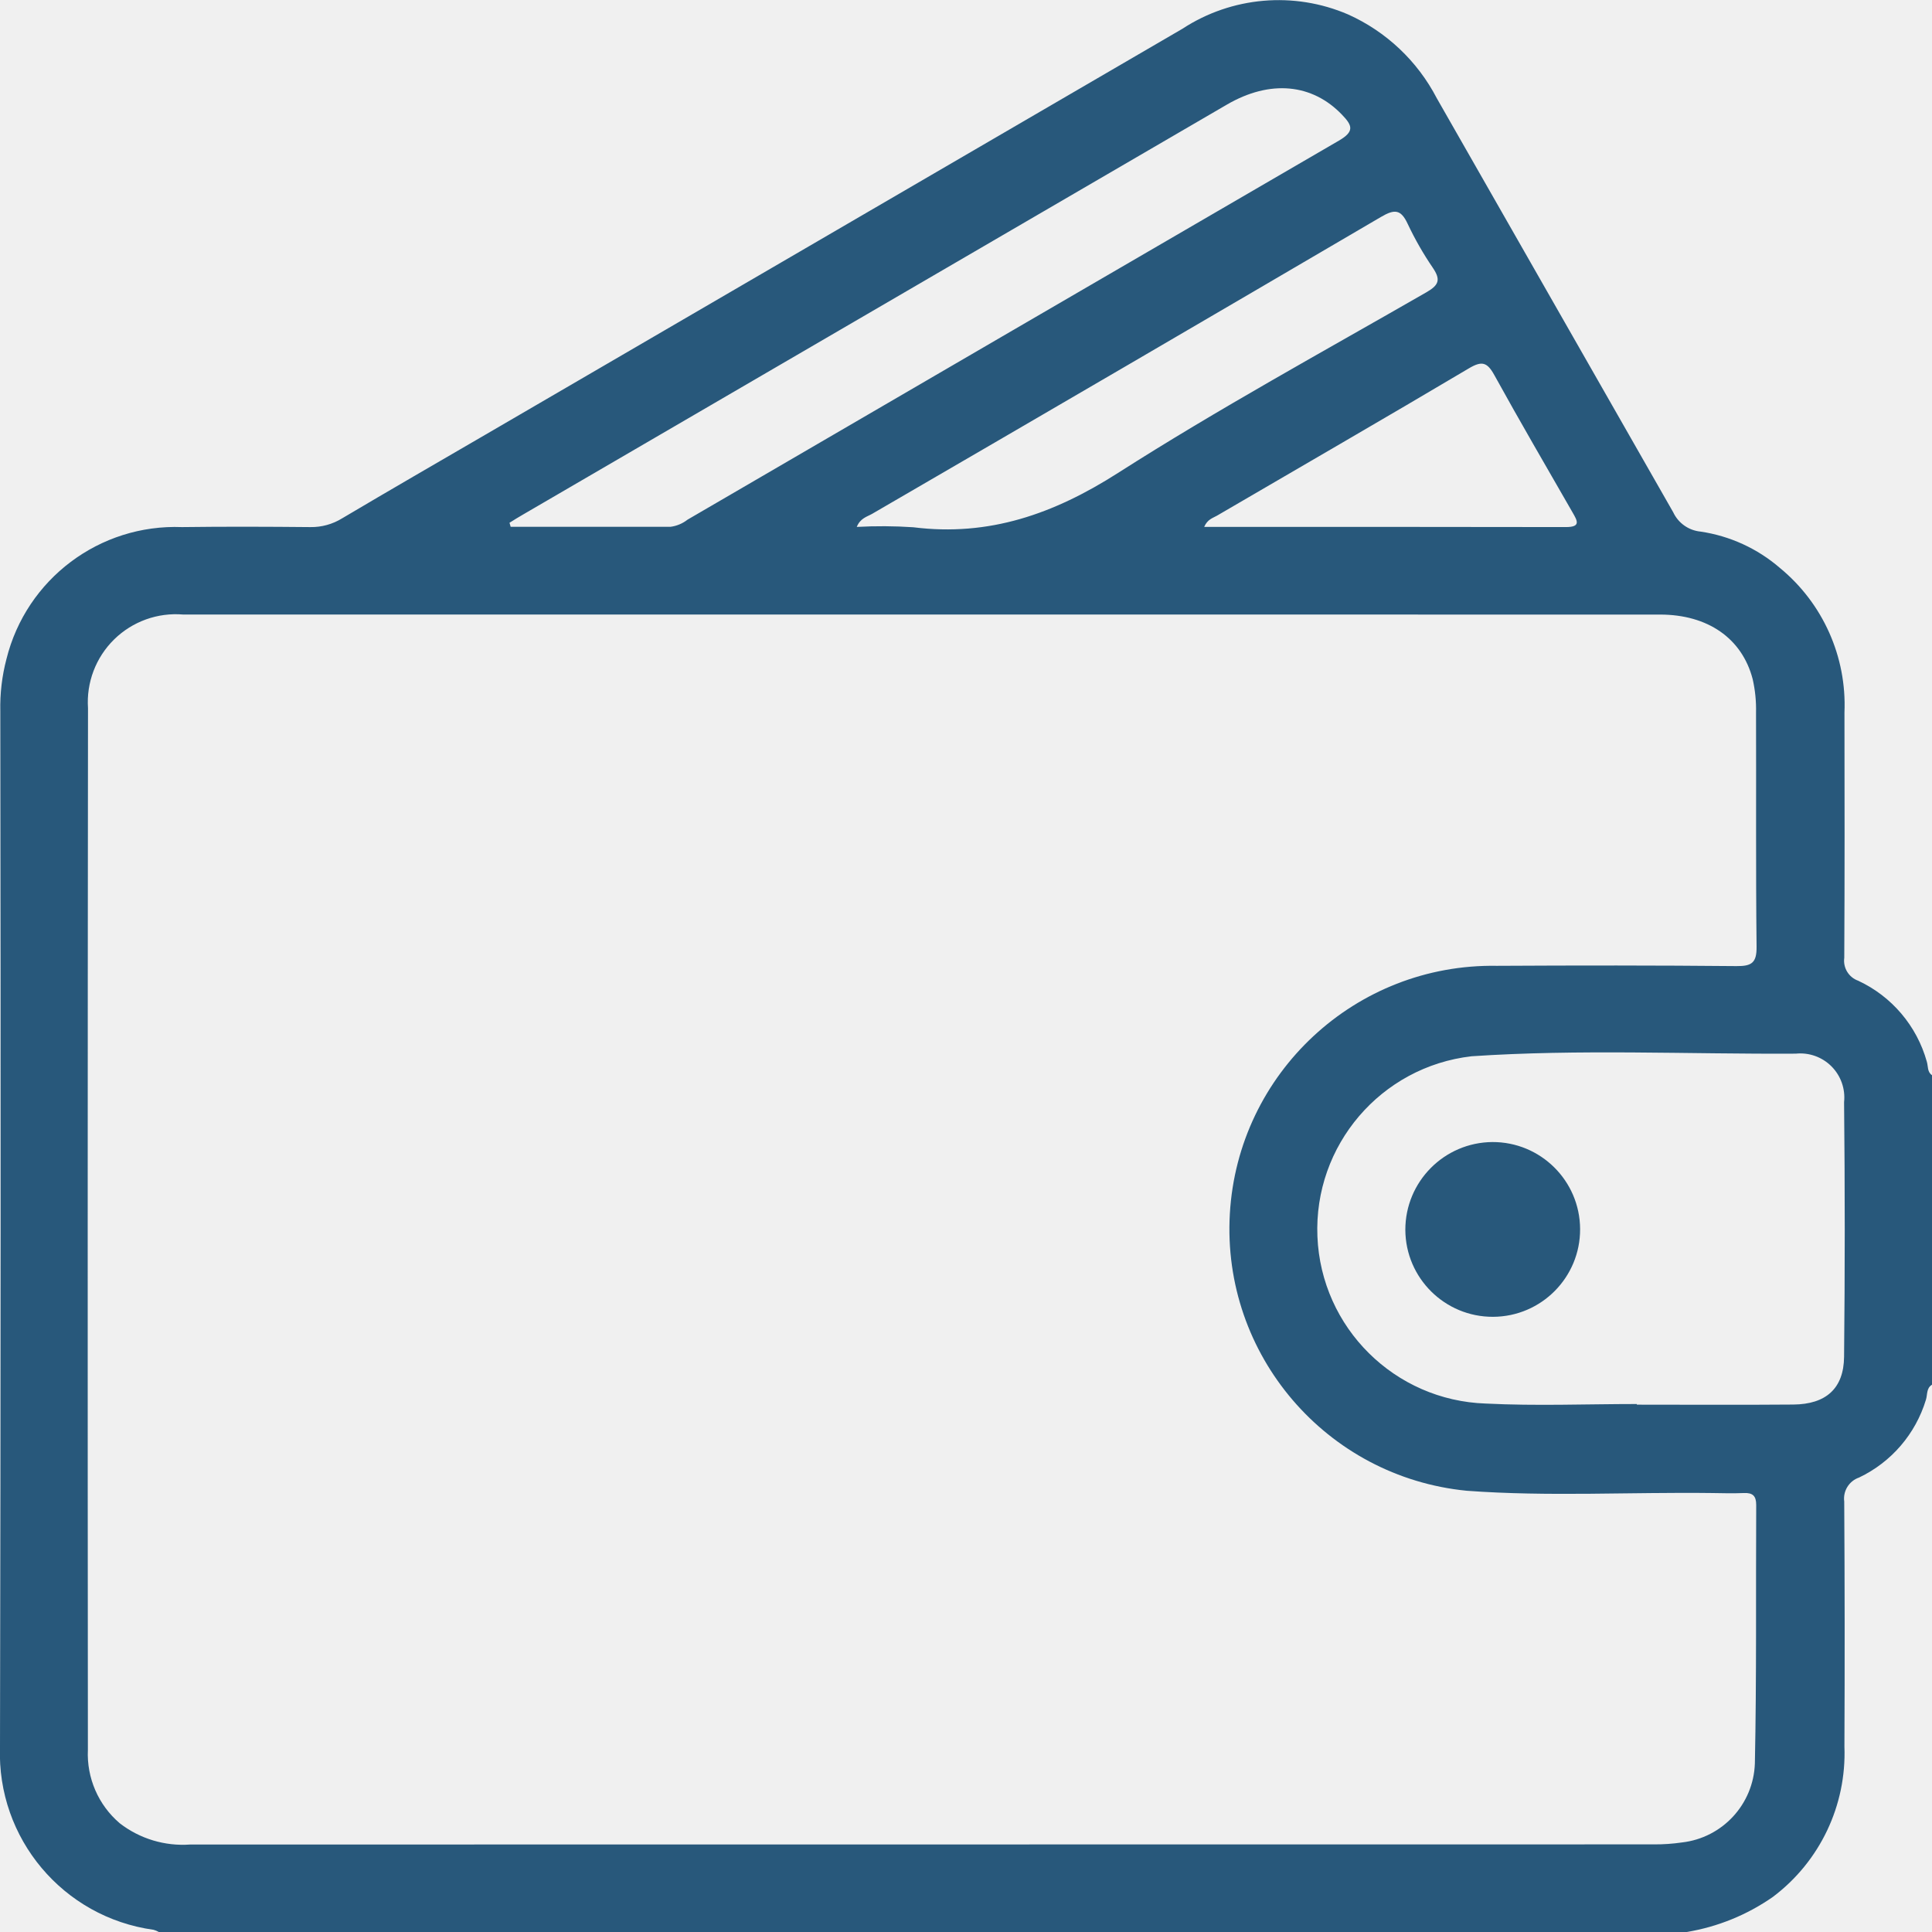
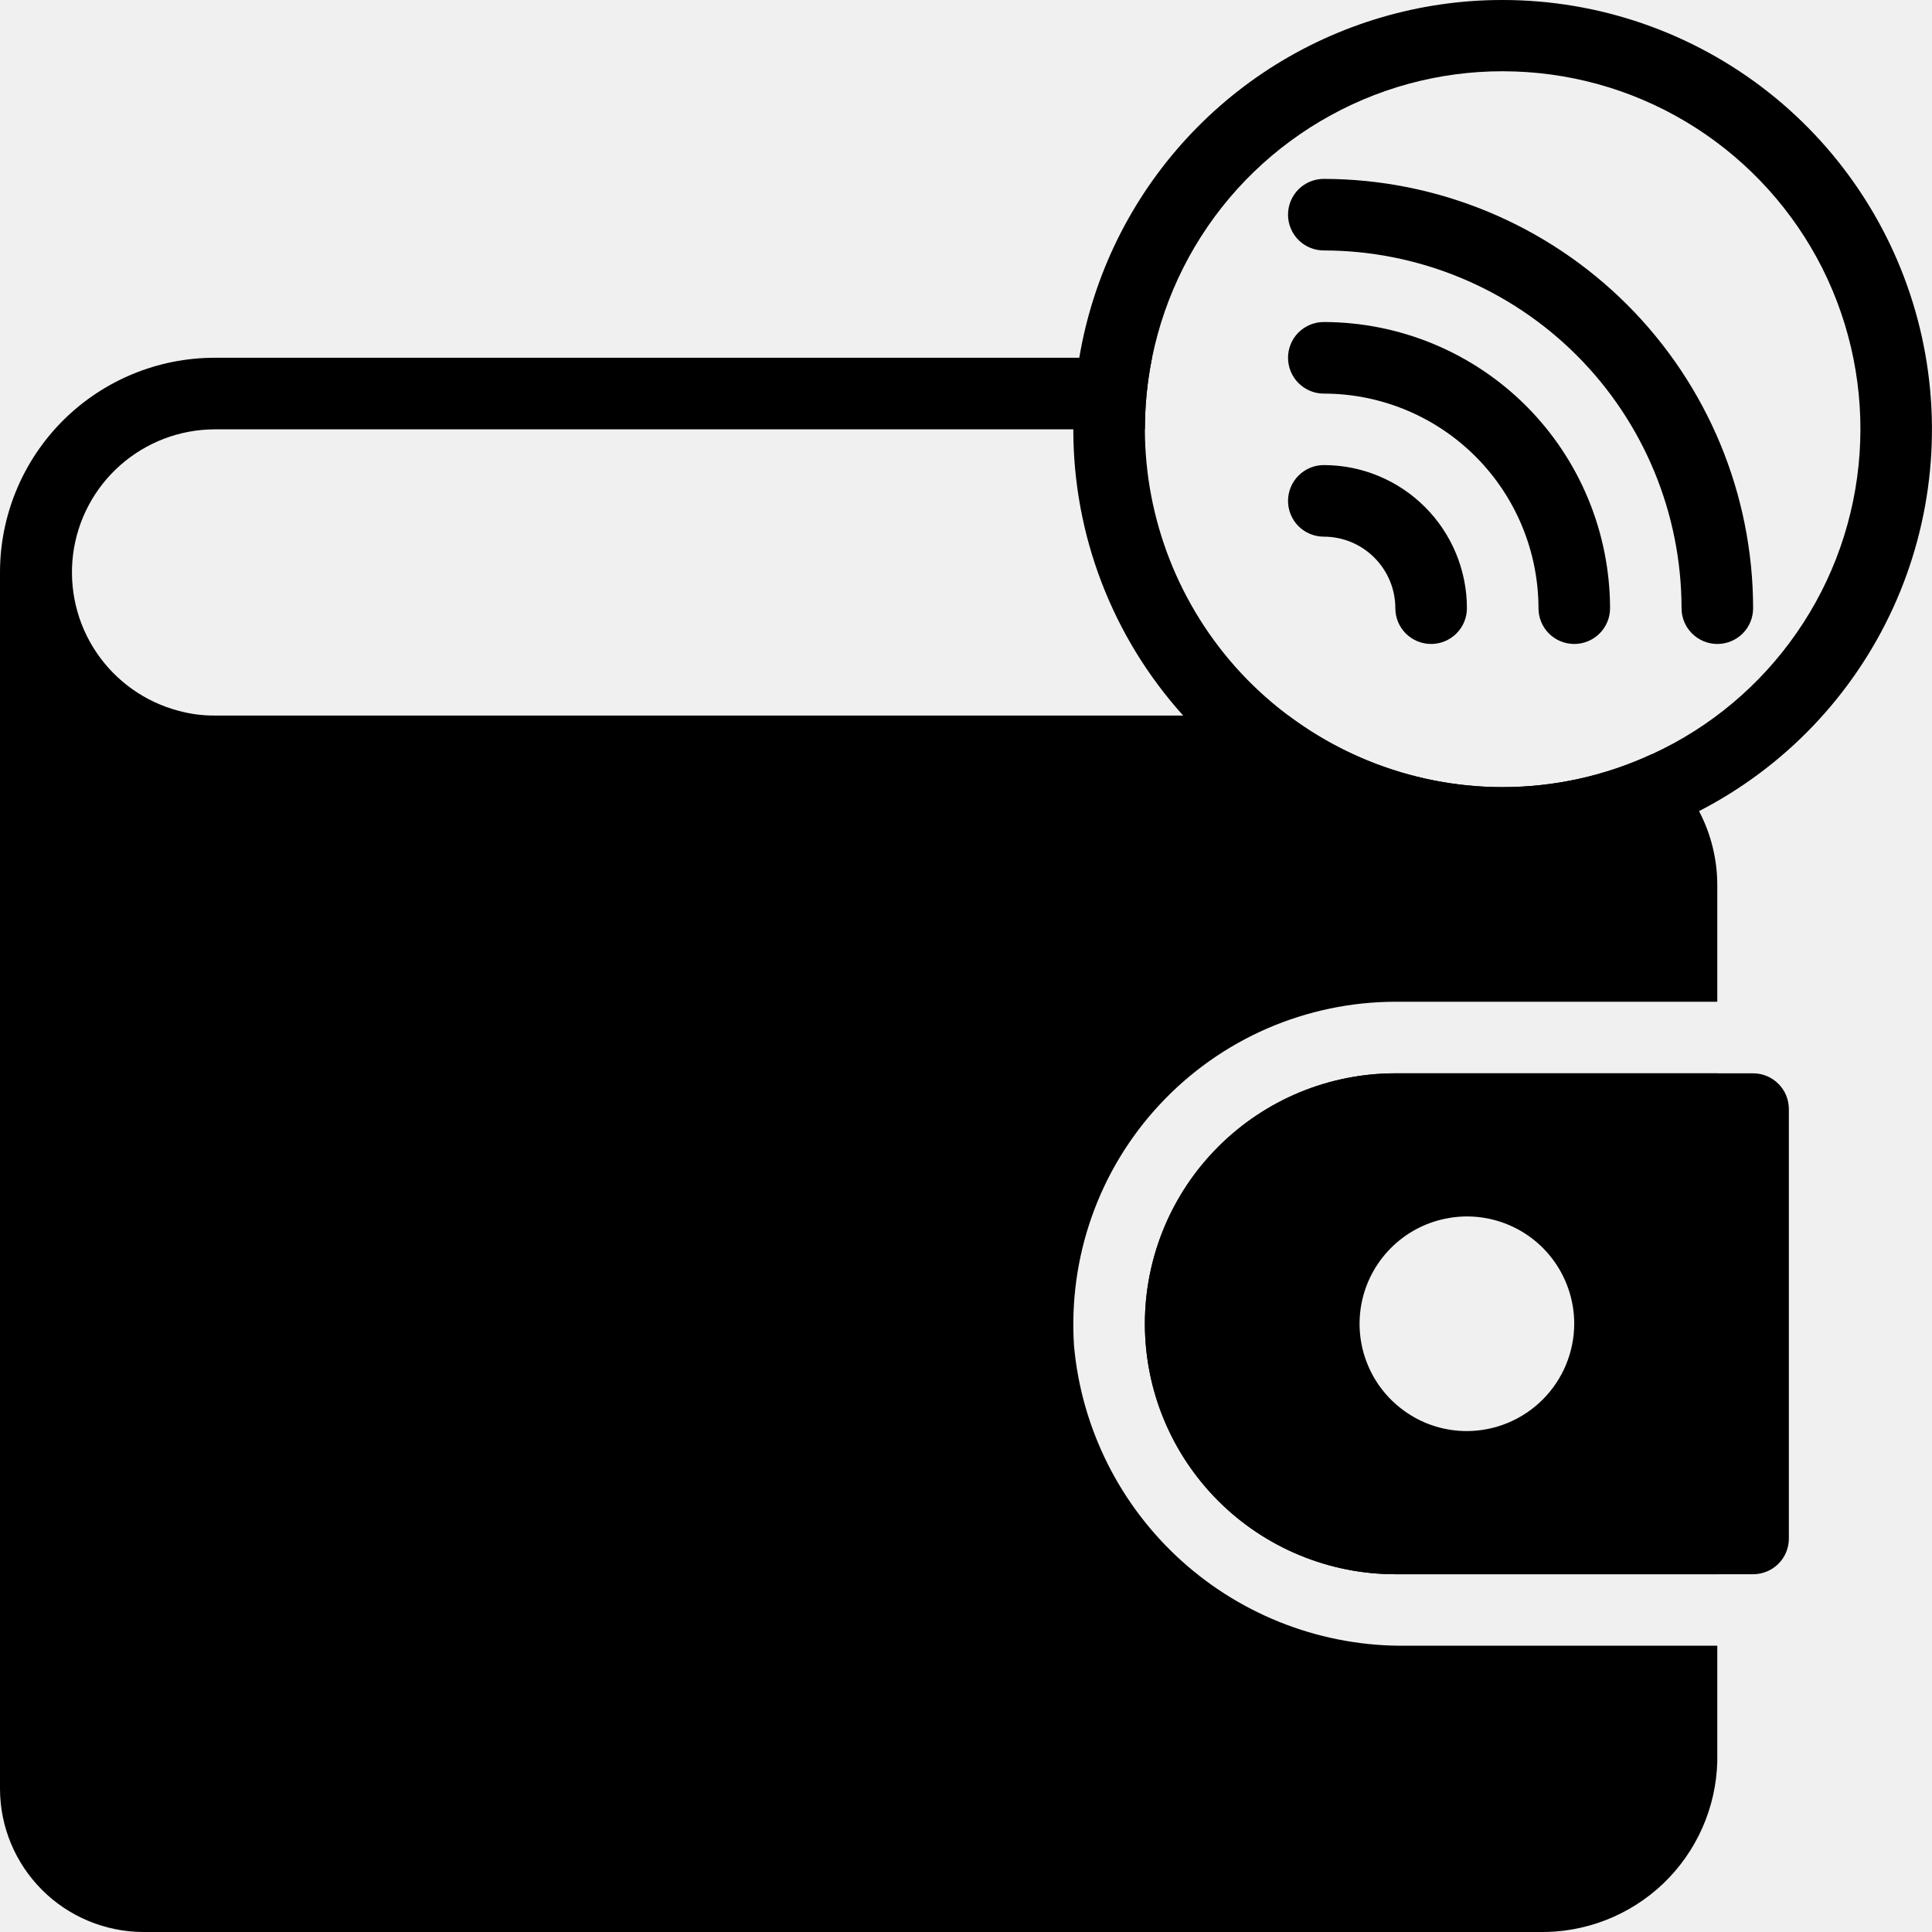
- <svg xmlns="http://www.w3.org/2000/svg" width="100" height="100" viewBox="0 0 100 100">
+ <svg xmlns="http://www.w3.org/2000/svg" width="22" height="22" viewBox="0 0 22 22" fill="none">
+   <g clip-path="url(#clip0_877_2)">
+     <path d="M13.852 15.074C13.852 15.614 14.067 16.133 14.449 16.515C14.831 16.897 15.349 17.111 15.889 17.111H19.556V17.926H15.889C15.133 17.926 14.407 17.625 13.873 17.091C13.338 16.556 13.037 15.831 13.037 15.074C13.037 14.318 13.338 13.592 13.873 13.058C14.407 12.523 15.133 12.222 15.889 12.222H19.556V13.037H15.889C15.349 13.037 14.831 13.252 14.449 13.634C14.067 14.016 13.852 14.534 13.852 15.074Z" fill="black" />
+     <path d="M13.037 4.889H12.222C12.221 6.093 12.667 7.254 13.473 8.148H14.671C14.164 7.769 13.752 7.277 13.469 6.712C13.185 6.146 13.037 5.522 13.037 4.889V4.889ZM17.111 2.70187e-06C16.167 -0.001 15.243 0.272 14.45 0.785C13.658 1.298 13.031 2.031 12.646 2.893C12.262 3.755 12.135 4.71 12.281 5.643C12.428 6.575 12.842 7.446 13.473 8.148C13.749 8.46 14.066 8.734 14.414 8.963C15.138 9.443 15.977 9.722 16.844 9.77C17.711 9.818 18.576 9.634 19.348 9.236C20.323 8.734 21.101 7.919 21.557 6.922C22.013 5.925 22.12 4.804 21.862 3.738C21.604 2.673 20.995 1.725 20.134 1.047C19.272 0.369 18.208 9.42179e-05 17.111 2.70187e-06ZM18.81 8.588C18.278 8.835 17.698 8.963 17.111 8.963C17.005 8.963 16.899 8.959 16.797 8.951C15.775 8.87 14.82 8.407 14.123 7.655C13.427 6.902 13.039 5.914 13.037 4.889C13.037 4.157 13.233 3.439 13.605 2.81C13.978 2.18 14.513 1.663 15.155 1.312C15.796 0.96 16.521 0.788 17.252 0.814C17.983 0.839 18.693 1.06 19.309 1.455C19.925 1.85 20.423 2.403 20.752 3.056C21.08 3.71 21.226 4.44 21.175 5.169C21.124 5.899 20.878 6.602 20.461 7.203C20.045 7.805 19.475 8.283 18.81 8.588V8.588Z" fill="black" />
+     <path d="M19.963 12.222H15.889C15.133 12.222 14.407 12.523 13.873 13.058C13.338 13.592 13.037 14.318 13.037 15.074C13.037 15.831 13.338 16.556 13.873 17.091C14.407 17.625 15.133 17.926 15.889 17.926H19.963C20.071 17.926 20.175 17.883 20.251 17.807C20.328 17.73 20.37 17.627 20.37 17.519V12.63C20.37 12.522 20.328 12.418 20.251 12.342C20.175 12.265 20.071 12.222 19.963 12.222ZM16.704 16.296C16.462 16.296 16.226 16.225 16.025 16.09C15.824 15.956 15.667 15.765 15.575 15.542C15.482 15.319 15.458 15.073 15.505 14.836C15.552 14.599 15.669 14.381 15.84 14.21C16.011 14.039 16.228 13.923 16.465 13.876C16.703 13.828 16.948 13.852 17.172 13.945C17.395 14.037 17.586 14.194 17.72 14.395C17.854 14.596 17.926 14.832 17.926 15.074C17.925 15.398 17.796 15.708 17.567 15.937C17.338 16.166 17.028 16.295 16.704 16.296V16.296Z" fill="black" />
+     <path d="M19.556 7.333C19.448 7.333 19.344 7.29 19.268 7.214C19.191 7.138 19.148 7.034 19.148 6.926C19.147 5.846 18.718 4.81 17.954 4.046C17.19 3.283 16.154 2.853 15.074 2.852C14.966 2.852 14.863 2.809 14.786 2.733C14.71 2.656 14.667 2.553 14.667 2.445C14.667 2.336 14.71 2.233 14.786 2.156C14.863 2.08 14.966 2.037 15.074 2.037C16.37 2.039 17.613 2.554 18.53 3.471C19.446 4.387 19.962 5.63 19.963 6.926C19.963 7.034 19.92 7.138 19.844 7.214C19.767 7.29 19.664 7.333 19.556 7.333Z" fill="black" />
+     <path d="M17.926 7.333C17.818 7.333 17.714 7.29 17.638 7.214C17.562 7.138 17.519 7.034 17.519 6.926C17.518 6.278 17.26 5.656 16.802 5.198C16.344 4.74 15.722 4.482 15.074 4.482C14.966 4.482 14.863 4.439 14.786 4.362C14.71 4.286 14.667 4.182 14.667 4.074C14.667 3.966 14.71 3.862 14.786 3.786C14.863 3.71 14.966 3.667 15.074 3.667C15.938 3.668 16.767 4.011 17.378 4.622C17.989 5.233 18.332 6.062 18.334 6.926C18.334 7.034 18.291 7.138 18.214 7.214C18.138 7.29 18.034 7.333 17.926 7.333Z" fill="black" />
+     <path d="M16.297 7.333C16.188 7.333 16.085 7.29 16.008 7.214C15.932 7.138 15.889 7.034 15.889 6.926C15.889 6.71 15.803 6.503 15.65 6.35C15.498 6.197 15.29 6.111 15.074 6.111C14.966 6.111 14.863 6.068 14.786 5.992C14.71 5.915 14.667 5.812 14.667 5.704C14.667 5.596 14.71 5.492 14.786 5.416C14.863 5.339 14.966 5.296 15.074 5.296C15.507 5.296 15.921 5.468 16.227 5.774C16.532 6.079 16.704 6.494 16.704 6.926C16.704 7.034 16.661 7.138 16.584 7.214C16.508 7.29 16.404 7.333 16.297 7.333Z" fill="black" />
+     <path d="M15.889 11.407H19.555V10.087C19.556 9.791 19.485 9.498 19.347 9.236C19.217 8.983 19.034 8.763 18.81 8.588C18.277 8.835 17.698 8.963 17.111 8.963C17.005 8.963 16.899 8.959 16.797 8.951C16.026 8.892 15.288 8.613 14.67 8.148H2.444C2.307 8.149 2.17 8.131 2.037 8.095C1.654 7.995 1.321 7.759 1.099 7.431C0.877 7.103 0.783 6.706 0.832 6.313C0.882 5.92 1.073 5.559 1.37 5.297C1.667 5.035 2.049 4.89 2.444 4.889H13.037C13.037 4.615 13.064 4.342 13.118 4.074H2.444C1.796 4.074 1.174 4.332 0.716 4.79C0.258 5.248 0 5.87 0 6.518V20.37C0.001 20.802 0.173 21.215 0.479 21.521C0.784 21.826 1.198 21.998 1.63 22H17.518C18.045 22.011 18.555 21.814 18.937 21.451C19.319 21.087 19.541 20.587 19.555 20.06V18.74H16.019C15.074 18.753 14.159 18.408 13.457 17.776C12.754 17.143 12.316 16.268 12.23 15.327C12.197 14.826 12.266 14.322 12.434 13.849C12.602 13.375 12.866 12.941 13.209 12.574C13.552 12.206 13.967 11.913 14.428 11.712C14.889 11.512 15.386 11.408 15.889 11.407V11.407Z" fill="black" />
+   </g>
  <defs>
-     <clipPath id="clip-Payment_Wallets">
-       <rect width="100" height="100" />
+     <clipPath id="clip0_877_2">
+       <rect width="22" height="22" fill="white" />
    </clipPath>
  </defs>
-   <g id="Payment_Wallets" clip-path="url(#clip-Payment_Wallets)">
-     <g id="Group_364" data-name="Group 364" transform="translate(-486.654 -409.203)">
-       <path id="Path_1755" data-name="Path 1755" d="M586.654,464.855v16.02c-.3.18-.229.519-.315.781a6.562,6.562,0,0,1-3.458,4.023,1.155,1.155,0,0,0-.77,1.244q.039,6.34.01,12.68a9.3,9.3,0,0,1-3.705,7.785,10.9,10.9,0,0,1-4.455,1.814h-79.09a1.053,1.053,0,0,0-.268-.113,9.215,9.215,0,0,1-7.949-9.457q.057-26.809.016-53.618a9.765,9.765,0,0,1,.318-2.7,9.006,9.006,0,0,1,9.09-6.829c2.212-.029,4.426-.021,6.638,0a3.035,3.035,0,0,0,1.652-.456c2.461-1.459,4.939-2.889,7.412-4.328q18.038-10.5,36.073-21.007a9.1,9.1,0,0,1,8.577-.744,9.607,9.607,0,0,1,4.591,4.336q6.121,10.715,12.238,21.432a1.749,1.749,0,0,0,1.413,1,8.084,8.084,0,0,1,4.111,1.883,9.177,9.177,0,0,1,3.34,7.478c.007,4.232.013,8.464-.01,12.7a1.1,1.1,0,0,0,.723,1.187,6.565,6.565,0,0,1,3.549,4.186C586.46,464.387,586.4,464.683,586.654,464.855Zm-52.248-23.844q-19.134,0-38.268,0a4.554,4.554,0,0,0-4.929,4.848q-.028,26.955-.006,53.91a4.71,4.71,0,0,0,1.649,3.806,5.331,5.331,0,0,0,3.649,1.1q37.878-.006,75.755-.007a9.694,9.694,0,0,0,1.457-.1,4.261,4.261,0,0,0,3.773-4.091c.092-4.458.046-8.918.069-13.378,0-.467-.179-.636-.633-.617-.552.023-1.106.01-1.659,0-4.229-.054-8.465.194-12.686-.117a13.619,13.619,0,0,1,1.557-27.171c4.133-.023,8.266-.025,12.4.014.792.007,1.049-.171,1.04-1.006-.045-4.036-.014-8.073-.028-12.11a7.059,7.059,0,0,0-.174-1.739c-.551-2.114-2.327-3.339-4.792-3.34Q553.491,441.007,534.406,441.011Zm36.971,40.863v.034c2.7,0,5.4.017,8.1-.006,1.687-.014,2.609-.828,2.626-2.47q.069-6.59,0-13.182a2.279,2.279,0,0,0-2.5-2.51c-5.594.032-11.193-.241-16.78.135a9.02,9.02,0,0,0,.742,17.976C566.167,481.982,568.775,481.875,571.377,481.875Zm-58.351-45.613.06.21q4.134,0,8.267,0a1.8,1.8,0,0,0,.889-.371q16.851-9.816,33.711-19.617c.818-.474.7-.785.169-1.336-1.543-1.618-3.727-1.831-5.964-.53q-18.2,10.595-36.4,21.2C513.509,435.956,513.269,436.112,513.026,436.261Zm17.972.215a24.081,24.081,0,0,1,2.93.018c3.924.493,7.278-.694,10.593-2.811,5.2-3.32,10.624-6.281,15.974-9.358.641-.369.733-.65.327-1.253a16.616,16.616,0,0,1-1.306-2.281c-.348-.751-.674-.775-1.376-.363q-13.157,7.714-26.346,15.372C531.532,435.951,531.185,436.02,531,436.476Zm17.984,0c6.308,0,12.518-.006,18.727.008.787,0,.585-.331.343-.753-1.359-2.368-2.735-4.725-4.053-7.116-.367-.666-.642-.746-1.314-.347-4.331,2.57-8.693,5.088-13.042,7.627C549.428,436.019,549.156,436.078,548.982,436.475Z" transform="translate(0 0)" fill="#28587b" />
-       <path id="Path_1756" data-name="Path 1756" d="M763.814,630.674a4.523,4.523,0,1,1-4.506,4.547A4.542,4.542,0,0,1,763.814,630.674Z" transform="translate(-199.914 -162.359)" fill="#28587b" />
-     </g>
-   </g>
</svg>
